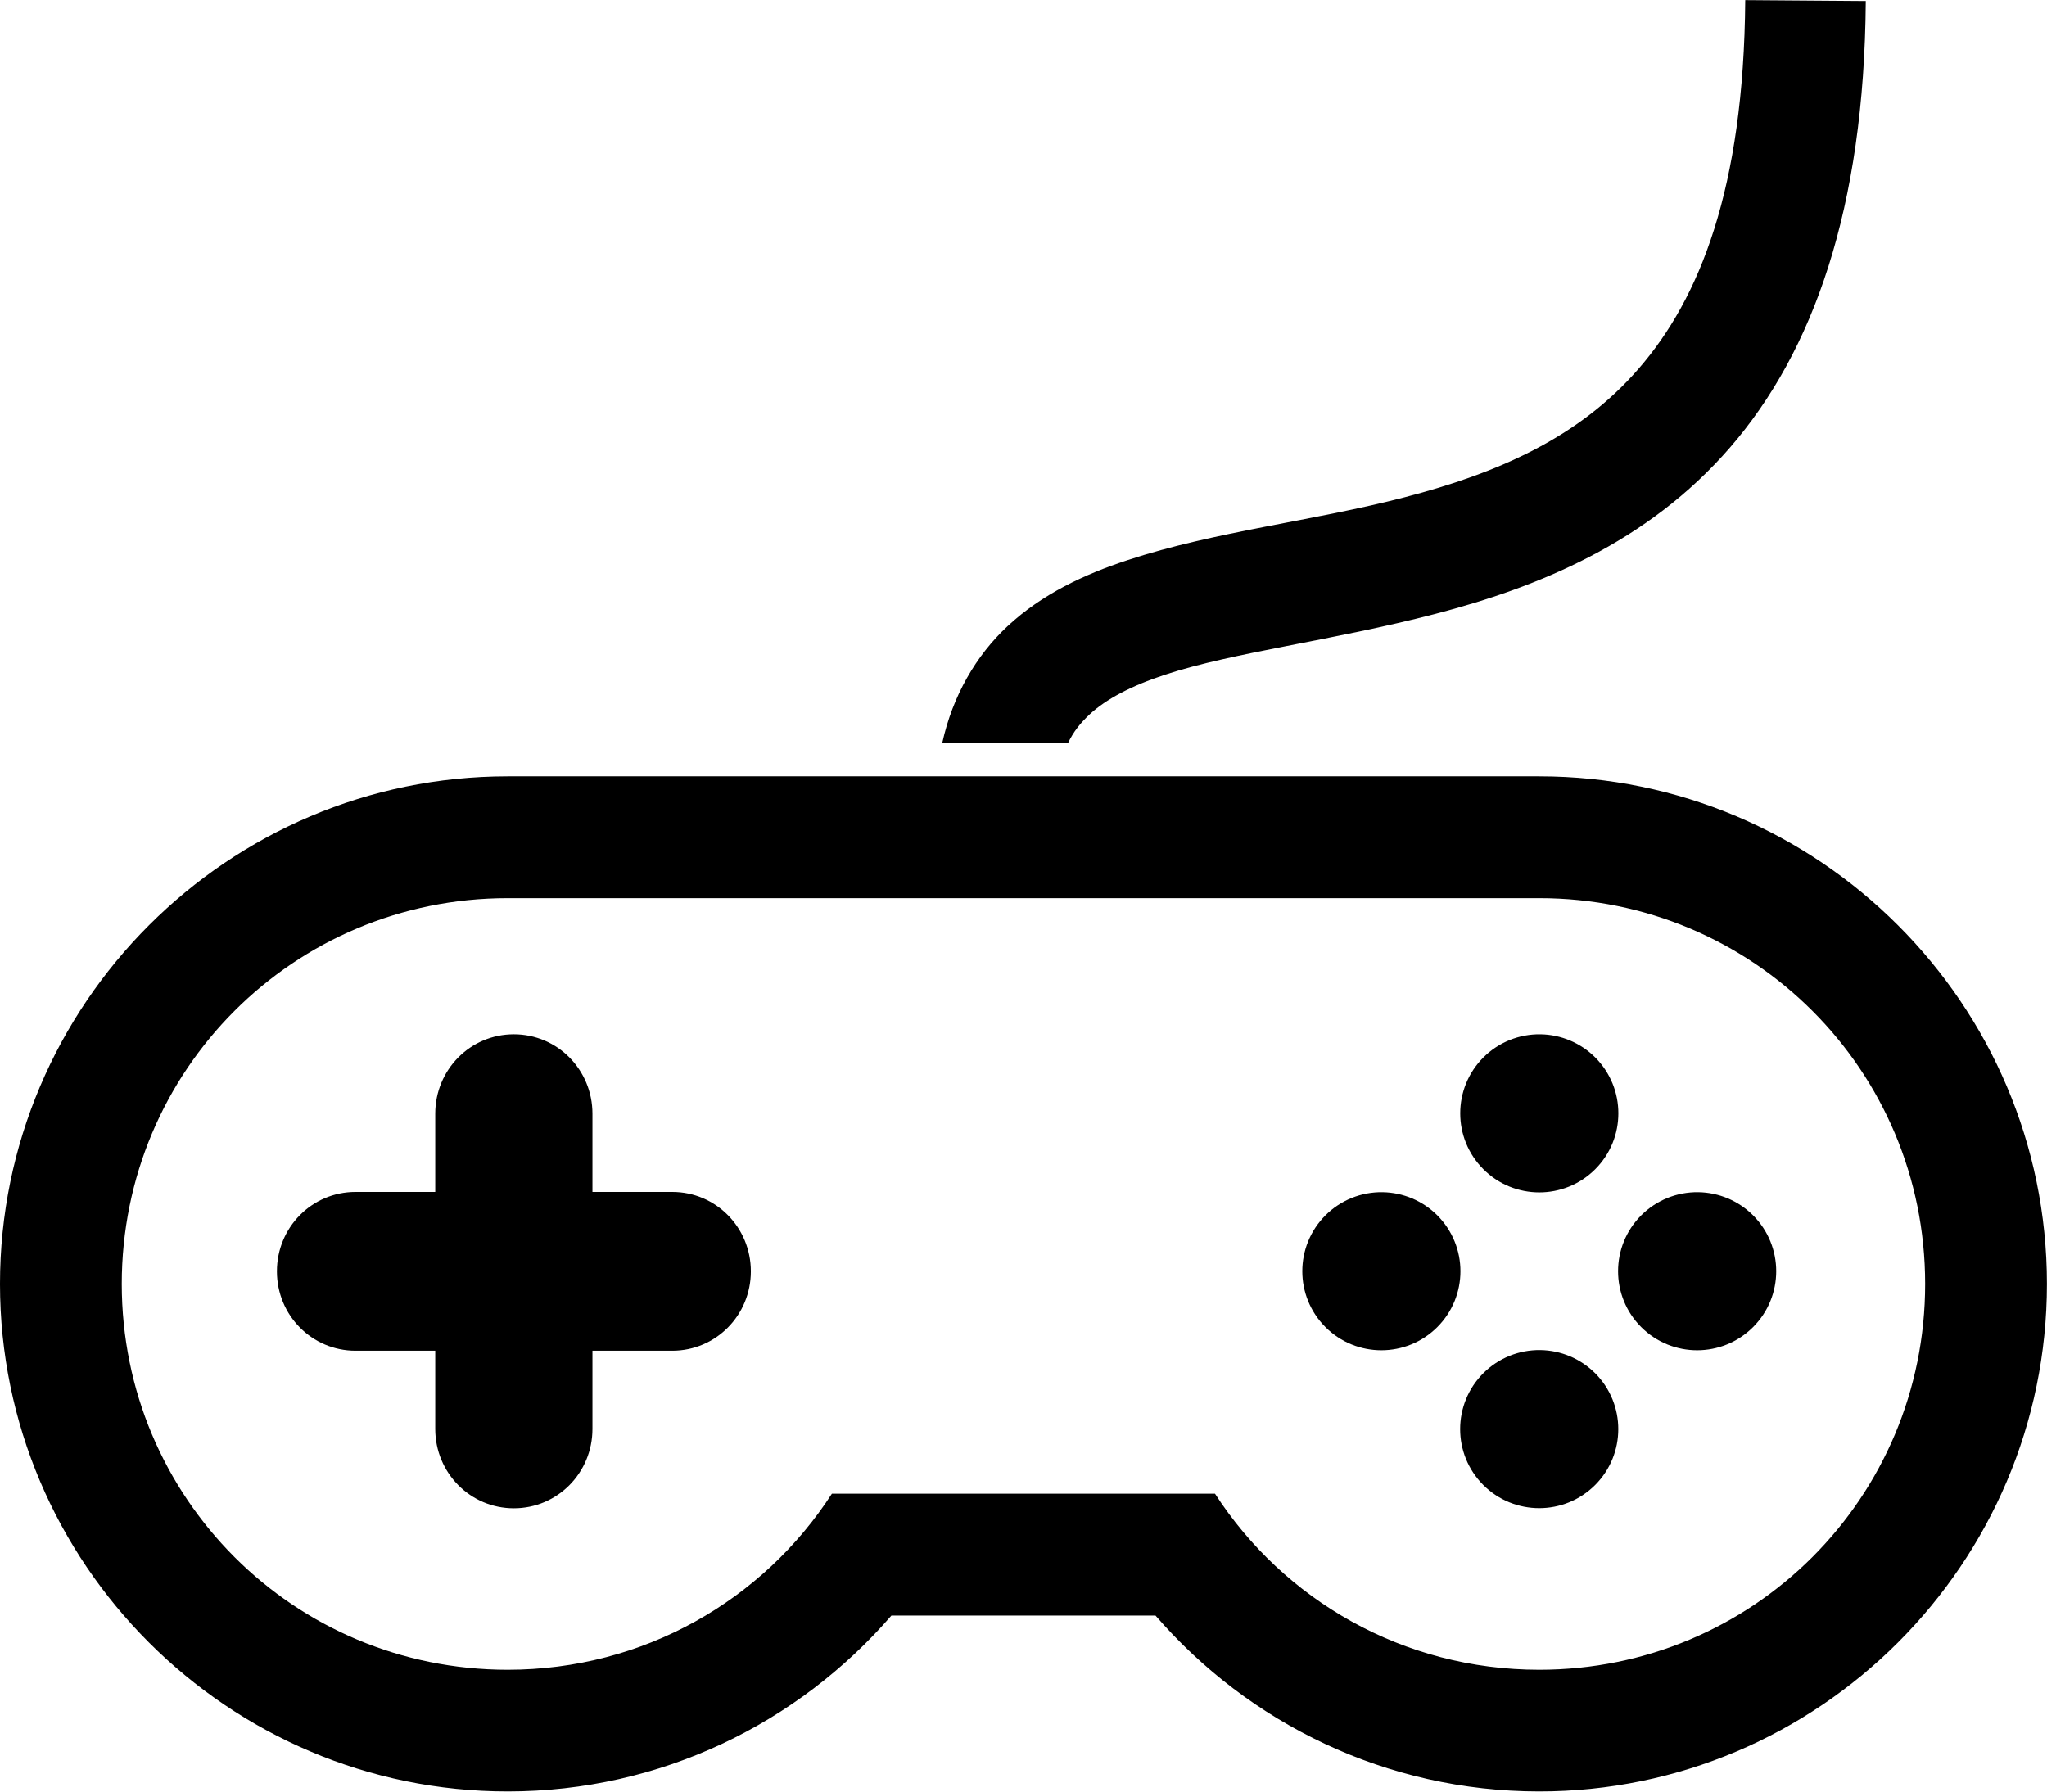
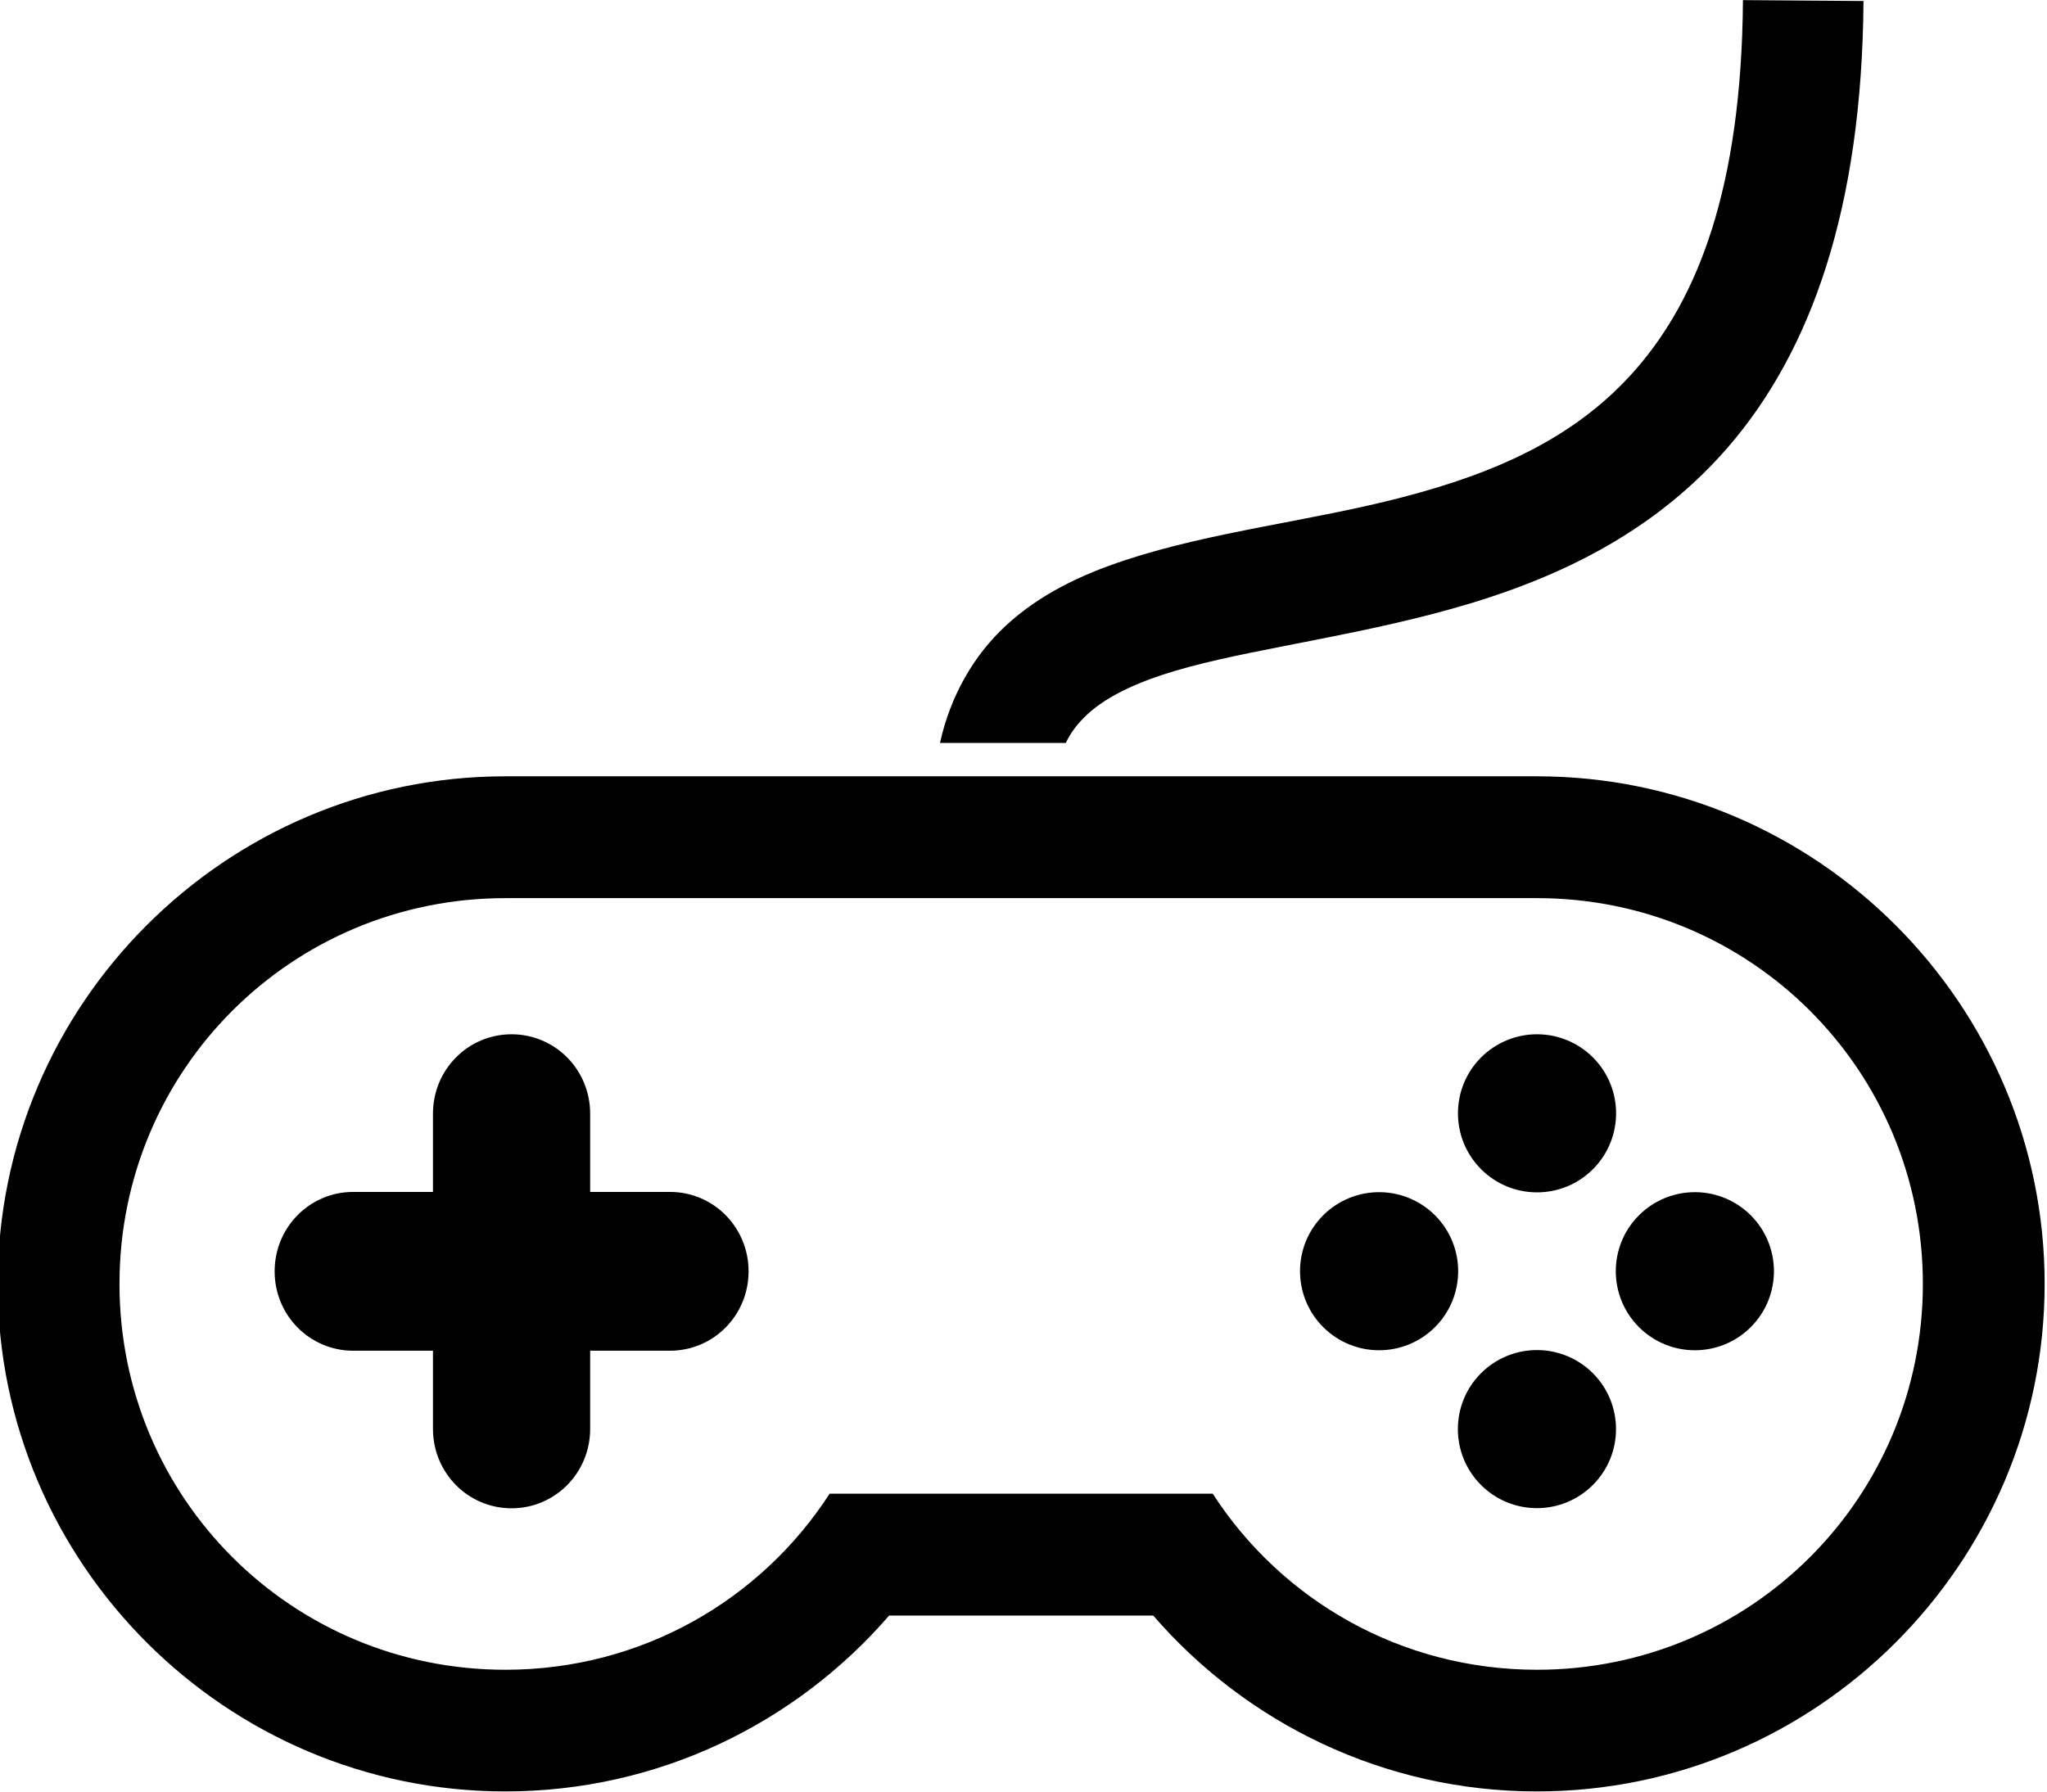
- <svg xmlns="http://www.w3.org/2000/svg" version="1.1" id="svg2" viewBox="0 0 25.133 22" height="6.209mm" width="7.093mm">
-   <defs id="defs4" />
-   <g transform="translate(-1304.451,-574.5369)" id="layer1">
-     <path id="path3987" d="m 1325.879,574.537 c -0.017,2.32 -0.561,3.664 -1.306,4.524 -0.744,0.86 -1.75,1.289 -2.875,1.582 -1.125,0.293 -2.332,0.419 -3.402,0.772 -0.535,0.176 -1.049,0.416 -1.474,0.811 -0.386,0.359 -0.674,0.854 -0.802,1.434 l 1.545,0 c 0.066,-0.139 0.153,-0.246 0.264,-0.35 0.201,-0.187 0.512,-0.352 0.93,-0.489 0.836,-0.275 2.051,-0.417 3.312,-0.745 1.26,-0.328 2.604,-0.87 3.622,-2.045 1.018,-1.175 1.648,-2.929 1.666,-5.482 l -1.48,-0.011 z m -15.195,9.533 c -3.434,0 -6.233,2.8 -6.233,6.233 0,3.434 2.8,6.233 6.233,6.233 1.879,0 3.568,-0.838 4.712,-2.16 l 3.242,0 c 1.144,1.322 2.833,2.16 4.712,2.16 3.434,0 6.233,-2.8 6.233,-6.233 0,-3.434 -2.8,-6.233 -6.233,-6.233 l -12.666,0 z m 0,1.496 12.666,0 c 2.625,0 4.738,2.112 4.738,4.738 0,2.625 -2.112,4.738 -4.738,4.738 -1.674,0 -3.139,-0.859 -3.981,-2.162 l -0.05,0 -1.643,0 -1.317,0 -1.65,0 -0.044,0 c -0.842,1.303 -2.307,2.162 -3.981,2.162 -2.626,0 -4.738,-2.112 -4.738,-4.738 0,-2.625 2.112,-4.738 4.738,-4.738 z m 0.076,1.672 c -0.535,0 -0.965,0.435 -0.965,0.975 l 0,0.961 -0.979,0 c -0.535,0 -0.965,0.435 -0.965,0.975 0,0.54 0.43,0.975 0.965,0.975 l 0.979,0 0,0.96 c 0,0.54 0.43,0.975 0.965,0.975 0.535,0 0.965,-0.435 0.965,-0.975 l 0,-0.96 0.98,0 c 0.535,0 0.965,-0.435 0.965,-0.975 0,-0.54 -0.43,-0.975 -0.965,-0.975 l -0.98,0 0,-0.961 c 0,-0.54 -0.43,-0.975 -0.965,-0.975 z m 12.605,1.3e-4 a 0.971,0.971 0 0 0 -0.701,0.284 0.971,0.971 0 0 0 0,1.373 0.971,0.971 0 0 0 1.373,0 0.971,0.971 0 0 0 0,-1.373 0.971,0.971 0 0 0 -0.672,-0.284 z m -1.939,1.939 a 0.971,0.971 0 0 0 -0.701,0.284 0.971,0.971 0 0 0 0,1.373 0.971,0.971 0 0 0 1.373,0 0.971,0.971 0 0 0 0,-1.373 0.971,0.971 0 0 0 -0.672,-0.284 z m 3.877,0 a 0.971,0.971 0 0 0 -0.701,0.284 0.971,0.971 0 0 0 0,1.373 0.971,0.971 0 0 0 1.373,0 0.971,0.971 0 0 0 0,-1.373 0.971,0.971 0 0 0 -0.672,-0.284 z m -1.939,1.939 a 0.971,0.971 0 0 0 -0.701,0.284 0.971,0.971 0 0 0 0,1.373 0.971,0.971 0 0 0 1.373,0 0.971,0.971 0 0 0 0,-1.373 0.971,0.971 0 0 0 -0.672,-0.284 z" style="opacity:1;fill:#000000;fill-opacity:1;stroke:none;stroke-width:48.517;stroke-linecap:butt;stroke-linejoin:miter;stroke-miterlimit:4;stroke-dasharray:none;stroke-opacity:1" />
+ <svg xmlns="http://www.w3.org/2000/svg" id="svg2" viewBox="0 0 25.133 22" width="7.093mm" version="1.1" height="6.209mm">
+   <g id="layer1" transform="translate(-1304.5 -574.54)">
+     <path d="m1325.9 574.54c-0.017 2.32-0.561 3.664-1.306 4.524-0.744 0.86-1.75 1.289-2.875 1.582-1.125 0.293-2.332 0.419-3.402 0.772-0.535 0.176-1.049 0.416-1.474 0.811-0.386 0.359-0.674 0.854-0.802 1.434h1.545c0.066-0.139 0.153-0.246 0.264-0.35 0.201-0.187 0.512-0.352 0.93-0.489 0.836-0.275 2.051-0.417 3.312-0.745 1.26-0.328 2.604-0.87 3.622-2.045 1.018-1.175 1.648-2.929 1.666-5.482l-1.48-0.011zm-15.195 9.533c-3.434 0-6.233 2.8-6.233 6.233 0 3.434 2.8 6.233 6.233 6.233 1.879 0 3.568-0.838 4.712-2.16h3.242c1.144 1.322 2.833 2.16 4.712 2.16 3.434 0 6.233-2.8 6.233-6.233 0-3.434-2.8-6.233-6.233-6.233h-12.666zm0 1.496h12.666c2.625 0 4.738 2.112 4.738 4.738 0 2.625-2.112 4.738-4.738 4.738-1.674 0-3.139-0.859-3.981-2.162h-0.05-1.643-1.317-1.65-0.044c-0.842 1.303-2.307 2.162-3.981 2.162-2.626 0-4.738-2.112-4.738-4.738s2.112-4.738 4.738-4.738zm0.076 1.672c-0.535 0-0.965 0.435-0.965 0.975v0.961h-0.979c-0.535 0-0.965 0.435-0.965 0.975 0 0.54 0.43 0.975 0.965 0.975h0.979v0.96c0 0.54 0.43 0.975 0.965 0.975 0.535 0 0.965-0.435 0.965-0.975v-0.96h0.98c0.535 0 0.965-0.435 0.965-0.975 0-0.54-0.43-0.975-0.965-0.975h-0.98v-0.961c0-0.54-0.43-0.975-0.965-0.975zm12.605 0a0.971 0.971 0 0 0 -0.701 0.284 0.971 0.971 0 0 0 0 1.373 0.971 0.971 0 0 0 1.373 0 0.971 0.971 0 0 0 0 -1.373 0.971 0.971 0 0 0 -0.672 -0.284zm-1.939 1.939a0.971 0.971 0 0 0 -0.701 0.284 0.971 0.971 0 0 0 0 1.373 0.971 0.971 0 0 0 1.373 0 0.971 0.971 0 0 0 0 -1.373 0.971 0.971 0 0 0 -0.672 -0.284zm3.877 0a0.971 0.971 0 0 0 -0.701 0.284 0.971 0.971 0 0 0 0 1.373 0.971 0.971 0 0 0 1.373 0 0.971 0.971 0 0 0 0 -1.373 0.971 0.971 0 0 0 -0.672 -0.284zm-1.939 1.939a0.971 0.971 0 0 0 -0.701 0.284 0.971 0.971 0 0 0 0 1.373 0.971 0.971 0 0 0 1.373 0 0.971 0.971 0 0 0 0 -1.373 0.971 0.971 0 0 0 -0.672 -0.284z" />
  </g>
</svg>
